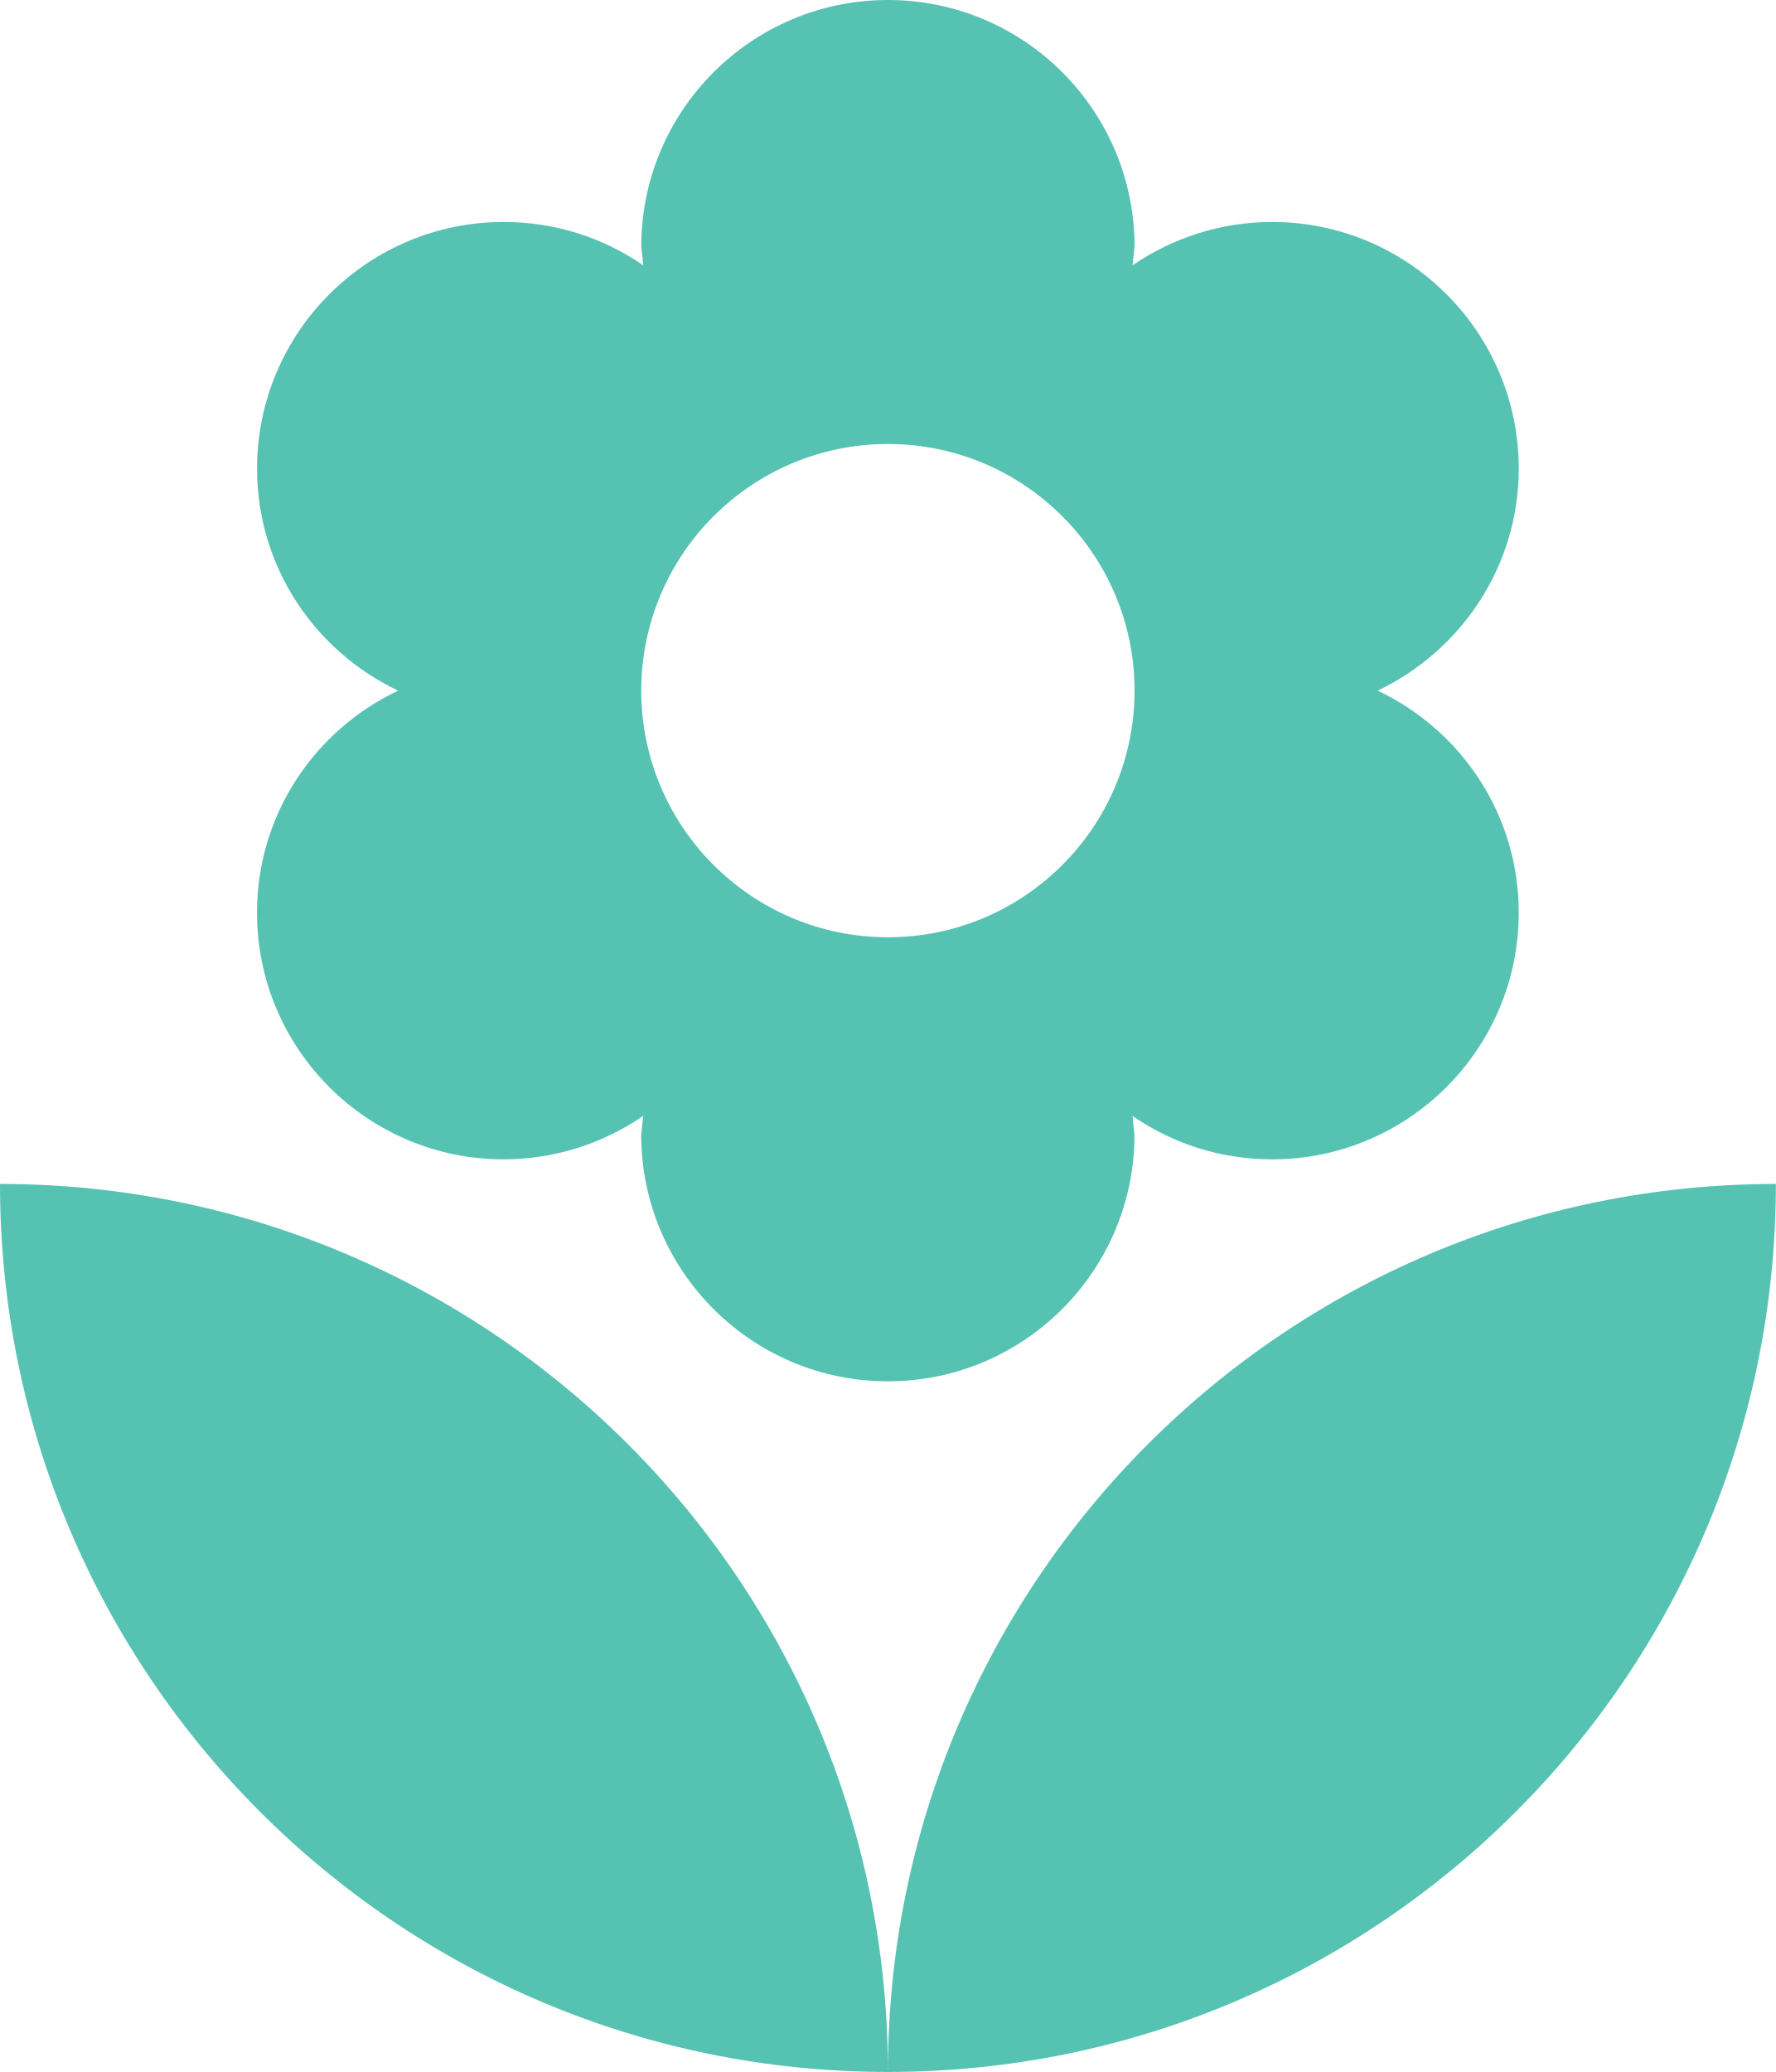
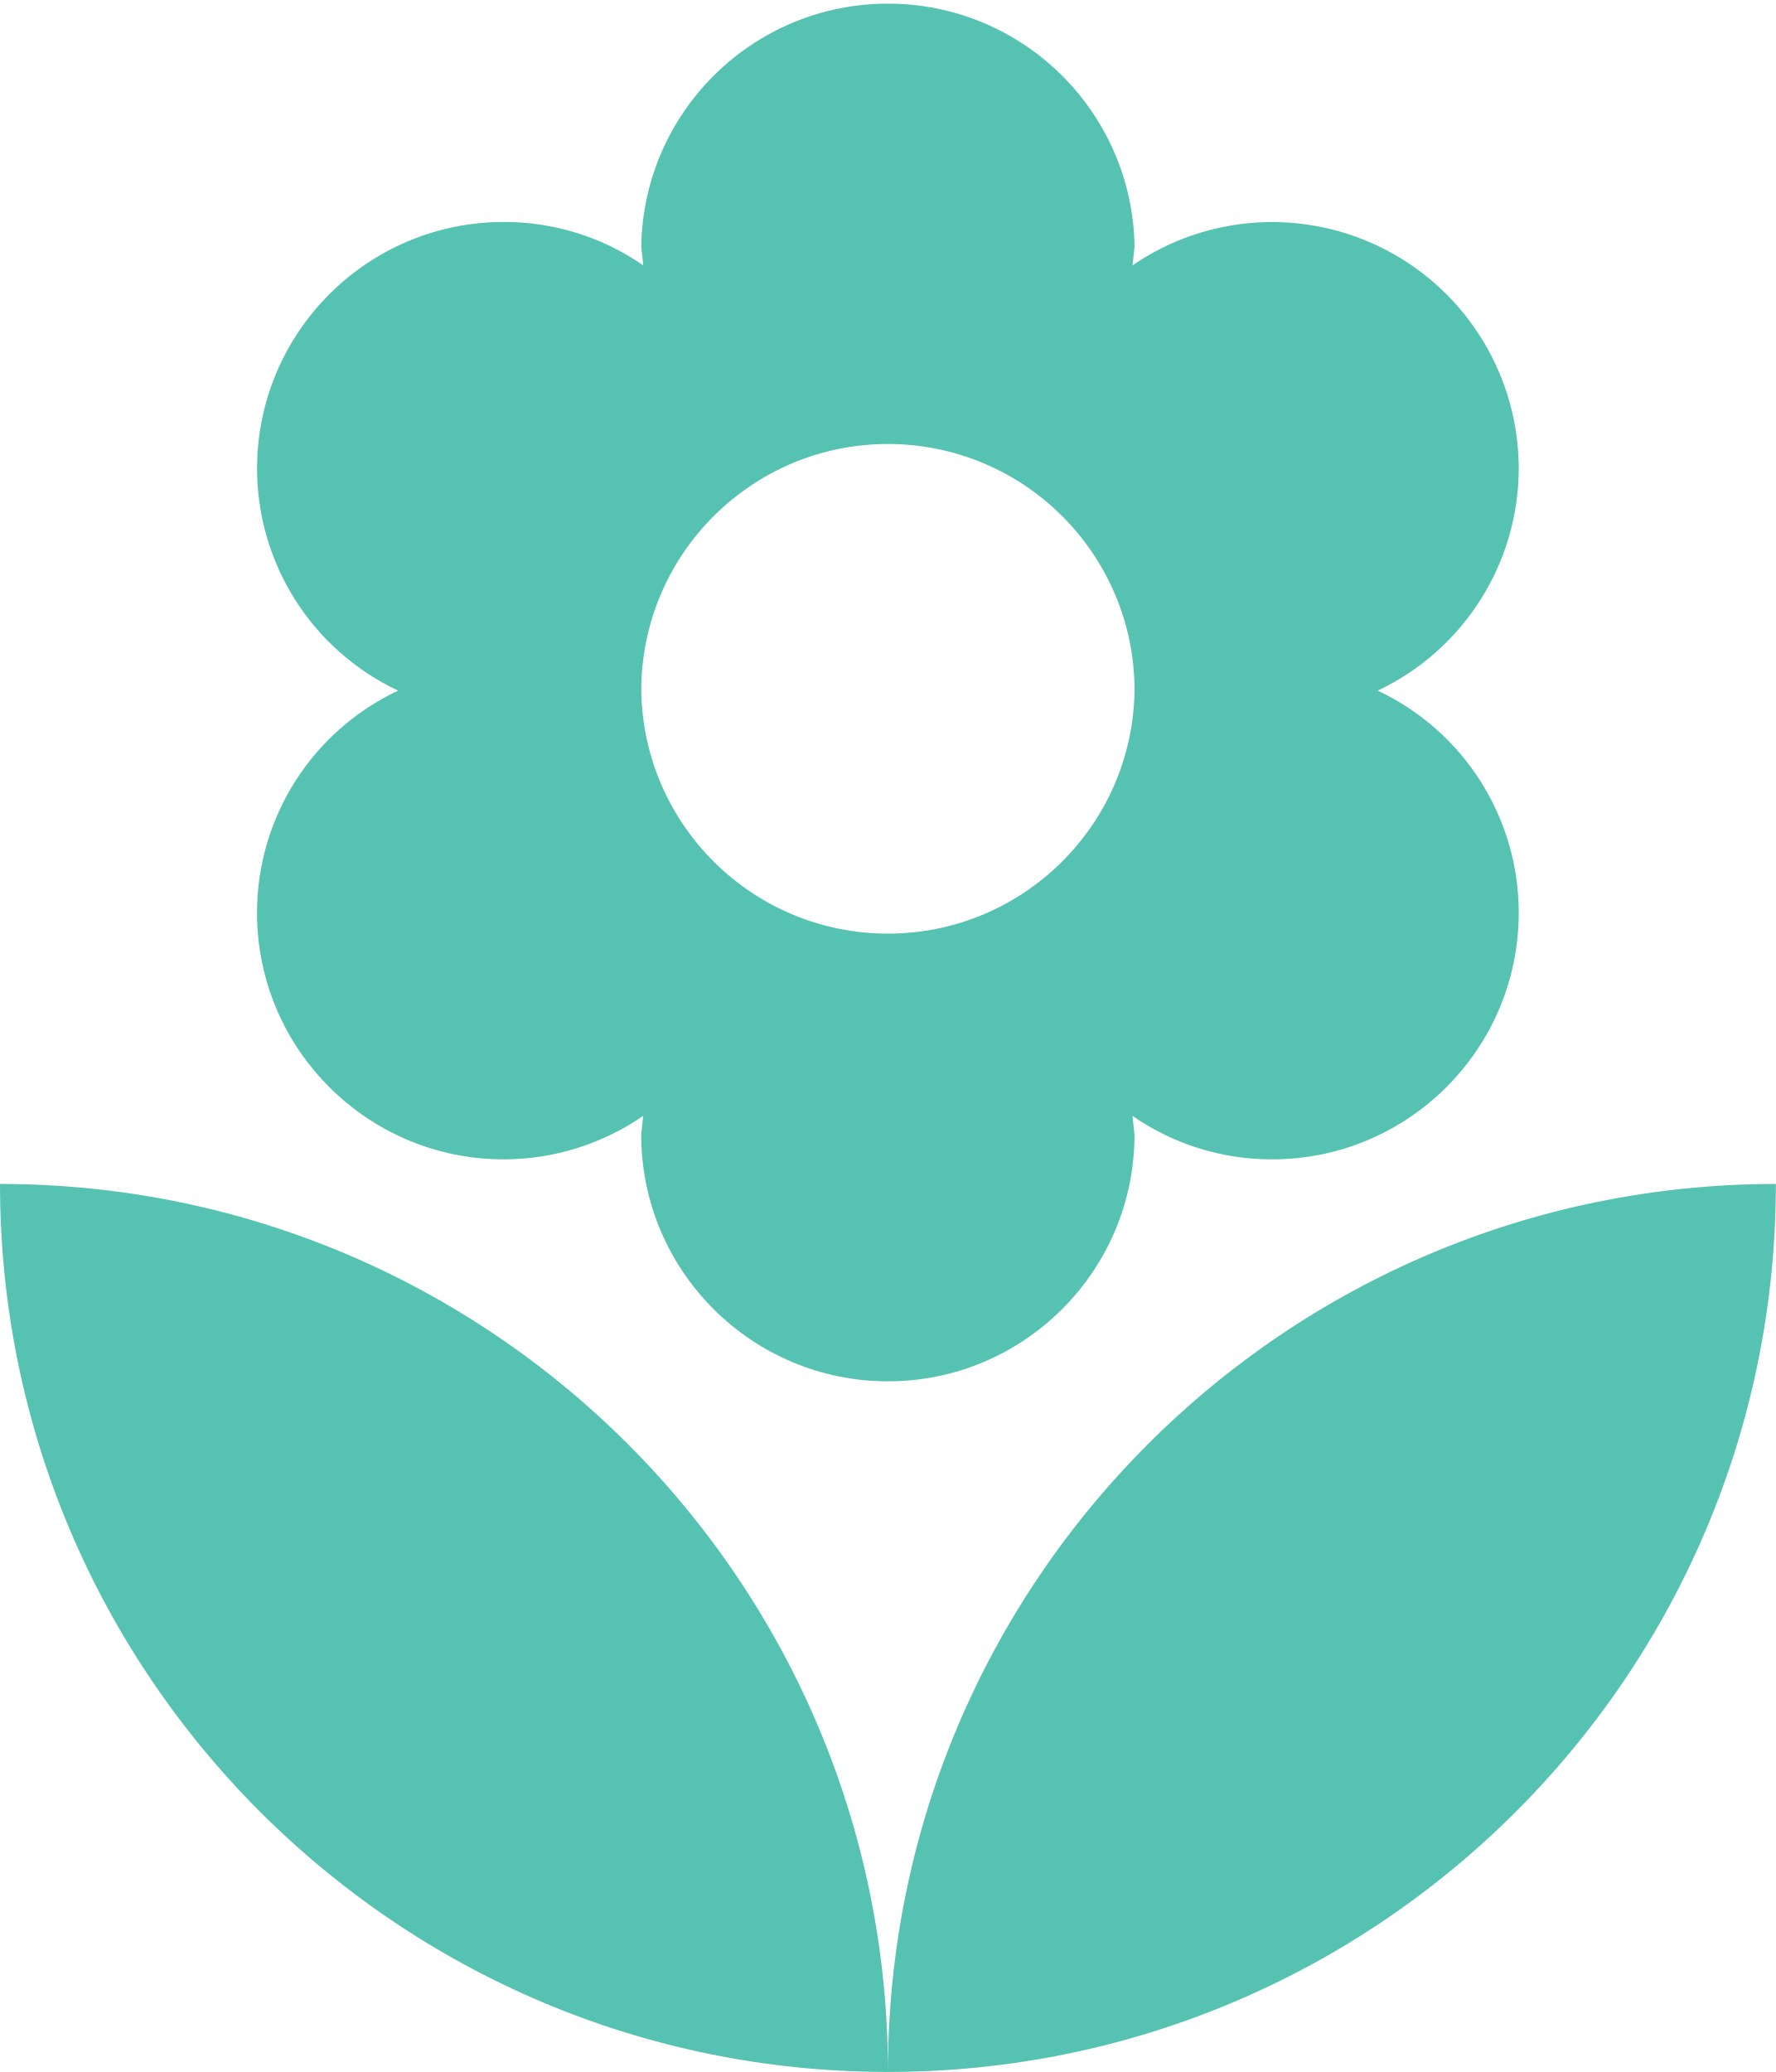
- <svg xmlns="http://www.w3.org/2000/svg" version="1.1" id="Layer_1" x="0px" y="0px" width="31.972px" height="37.301px" viewBox="8.014 4.35 31.972 37.301" enable-background="new 8.014 4.35 31.972 37.301" xml:space="preserve">
-   <path fill="#56c3b2" d="M24,41.65c8.827,0,15.986-7.159,15.986-15.986C31.158,25.664,24,32.822,24,41.65z M12.641,20.78 c0,2.451,1.989,4.441,4.44,4.441c0.932,0,1.803-0.294,2.513-0.782l-0.036,0.337c0,2.451,1.99,4.441,4.441,4.441 s4.44-1.99,4.44-4.441l-0.036-0.337c0.719,0.497,1.582,0.782,2.514,0.782c2.451,0,4.44-1.99,4.44-4.441 c0-1.768-1.038-3.286-2.54-3.997c1.492-0.71,2.54-2.229,2.54-3.997c0-2.451-1.989-4.44-4.44-4.44c-0.932,0-1.803,0.293-2.514,0.781 L28.44,8.79c0-2.451-1.989-4.44-4.44-4.44s-4.441,1.99-4.441,4.44l0.036,0.337c-0.719-0.497-1.581-0.781-2.513-0.781 c-2.451,0-4.44,1.99-4.44,4.44c0,1.768,1.039,3.286,2.54,3.997C13.68,17.494,12.641,19.012,12.641,20.78z M24,12.343 c2.451,0,4.44,1.989,4.44,4.44c0,2.451-1.989,4.44-4.44,4.44s-4.441-1.99-4.441-4.44C19.559,14.332,21.549,12.343,24,12.343z  M8.014,25.664c0,8.827,7.158,15.986,15.986,15.986C24,32.822,16.842,25.664,8.014,25.664z" />
+ <svg xmlns="http://www.w3.org/2000/svg" width="31.972" height="37.301" viewBox="8.014 4.35 31.972 37.301">
+   <path fill="#56c3b2" d="M24 41.65c8.827 0 15.986-7.159 15.986-15.986C31.158 25.664 24 32.822 24 41.65zM12.641 20.78a4.442 4.442 0 0 0 4.44 4.441c.932 0 1.803-.294 2.513-.782l-.036.337c0 2.451 1.99 4.441 4.441 4.441s4.44-1.99 4.44-4.441l-.036-.337a4.396 4.396 0 0 0 2.514.782c2.451 0 4.44-1.99 4.44-4.441a4.418 4.418 0 0 0-2.54-3.997 4.434 4.434 0 0 0 2.54-3.997 4.441 4.441 0 0 0-6.954-3.659l.037-.337a4.441 4.441 0 0 0-8.881 0l.036.337a4.392 4.392 0 0 0-2.513-.781 4.442 4.442 0 0 0-4.44 4.44 4.42 4.42 0 0 0 2.54 3.997 4.42 4.42 0 0 0-2.541 3.997zM24 12.343a4.441 4.441 0 0 1 4.44 4.44 4.441 4.441 0 0 1-8.881 0c0-2.451 1.99-4.44 4.441-4.44zM8.014 25.664c0 8.827 7.158 15.986 15.986 15.986 0-8.828-7.158-15.986-15.986-15.986z" />
</svg>
